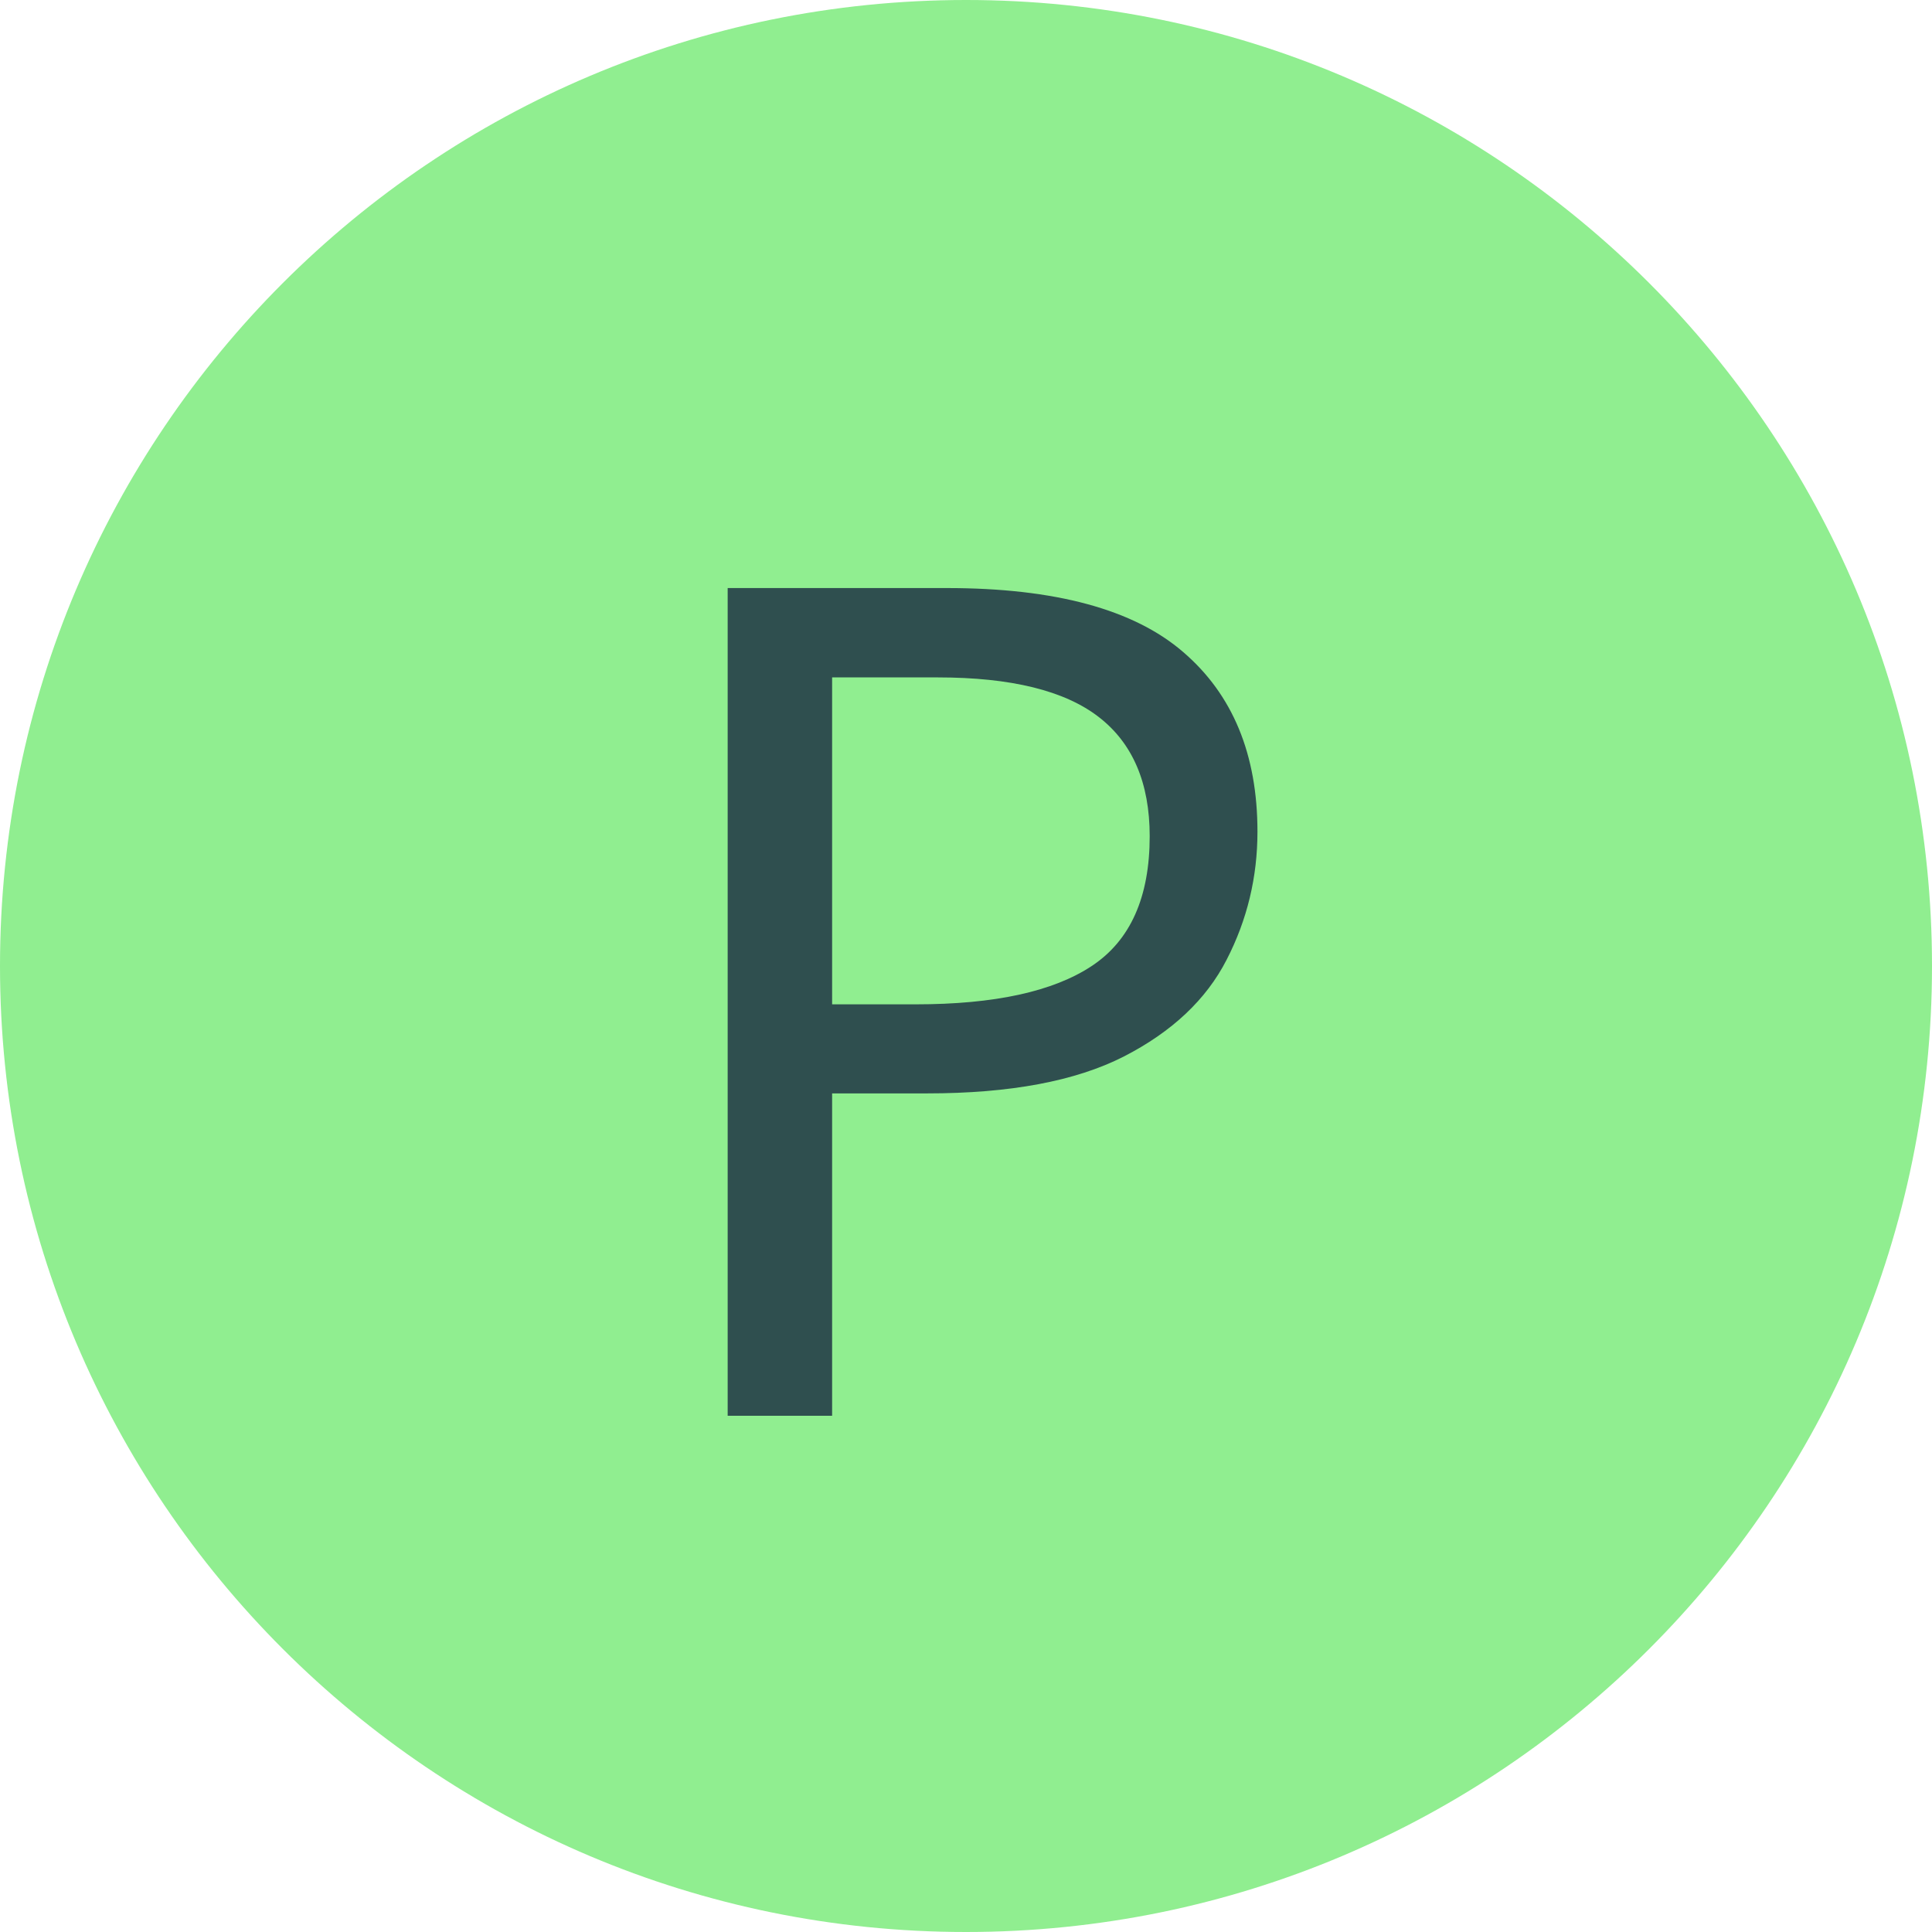
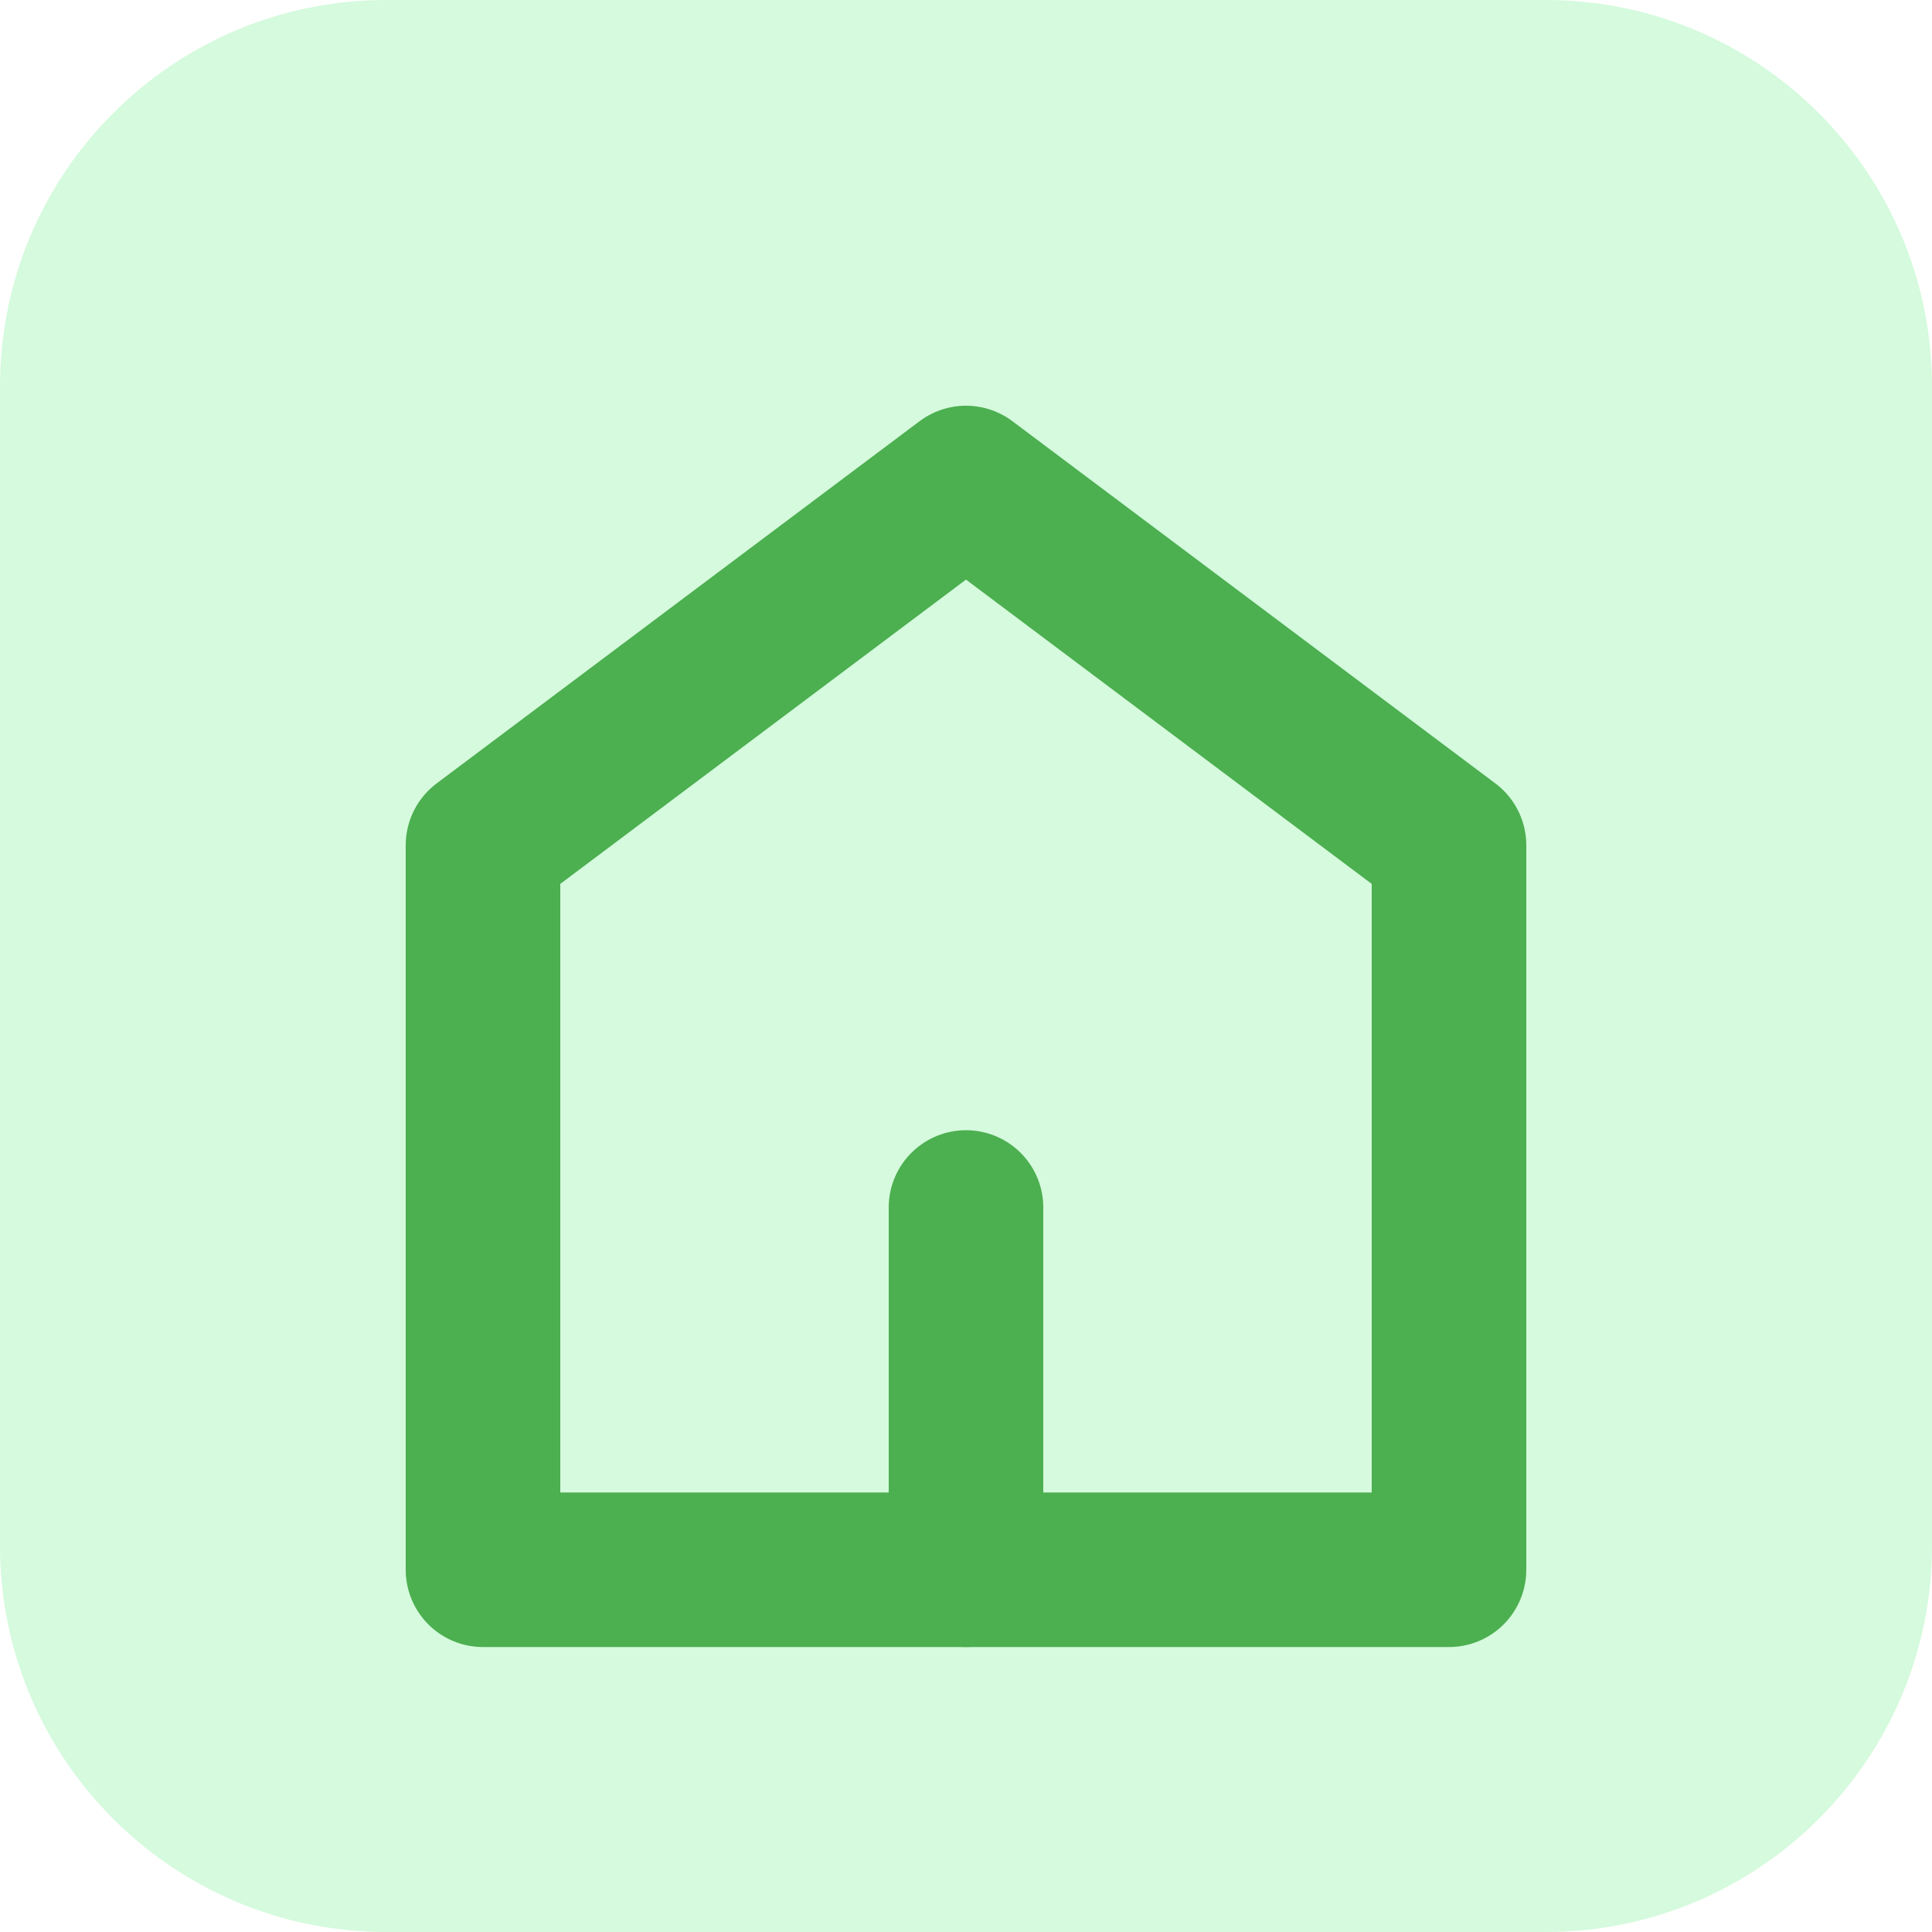
- <svg xmlns="http://www.w3.org/2000/svg" viewBox="0 0 100 100" width="32" height="32">
-   <circle cx="50" cy="50" r="50" fill="#90EE90" />
-   <text x="50%" y="50%" dominant-baseline="central" text-anchor="middle" font-size="60" font-family="sans-serif" fill="#2F4F4F">P</text>
+ <svg xmlns="http://www.w3.org/2000/svg" width="100" height="100" viewBox="0 0 100 100" fill="none">
+   <rect width="100" height="100" rx="20" fill="#D5FADD" />
+   <path d="M50 25L25 43.75V81.25H75V43.75L50 25Z" stroke="#4CAF50" stroke-width="8" stroke-linecap="round" stroke-linejoin="round" />
+   <path d="M50 81.25V62.5" stroke="#4CAF50" stroke-width="8" stroke-linecap="round" stroke-linejoin="round" />
</svg>
